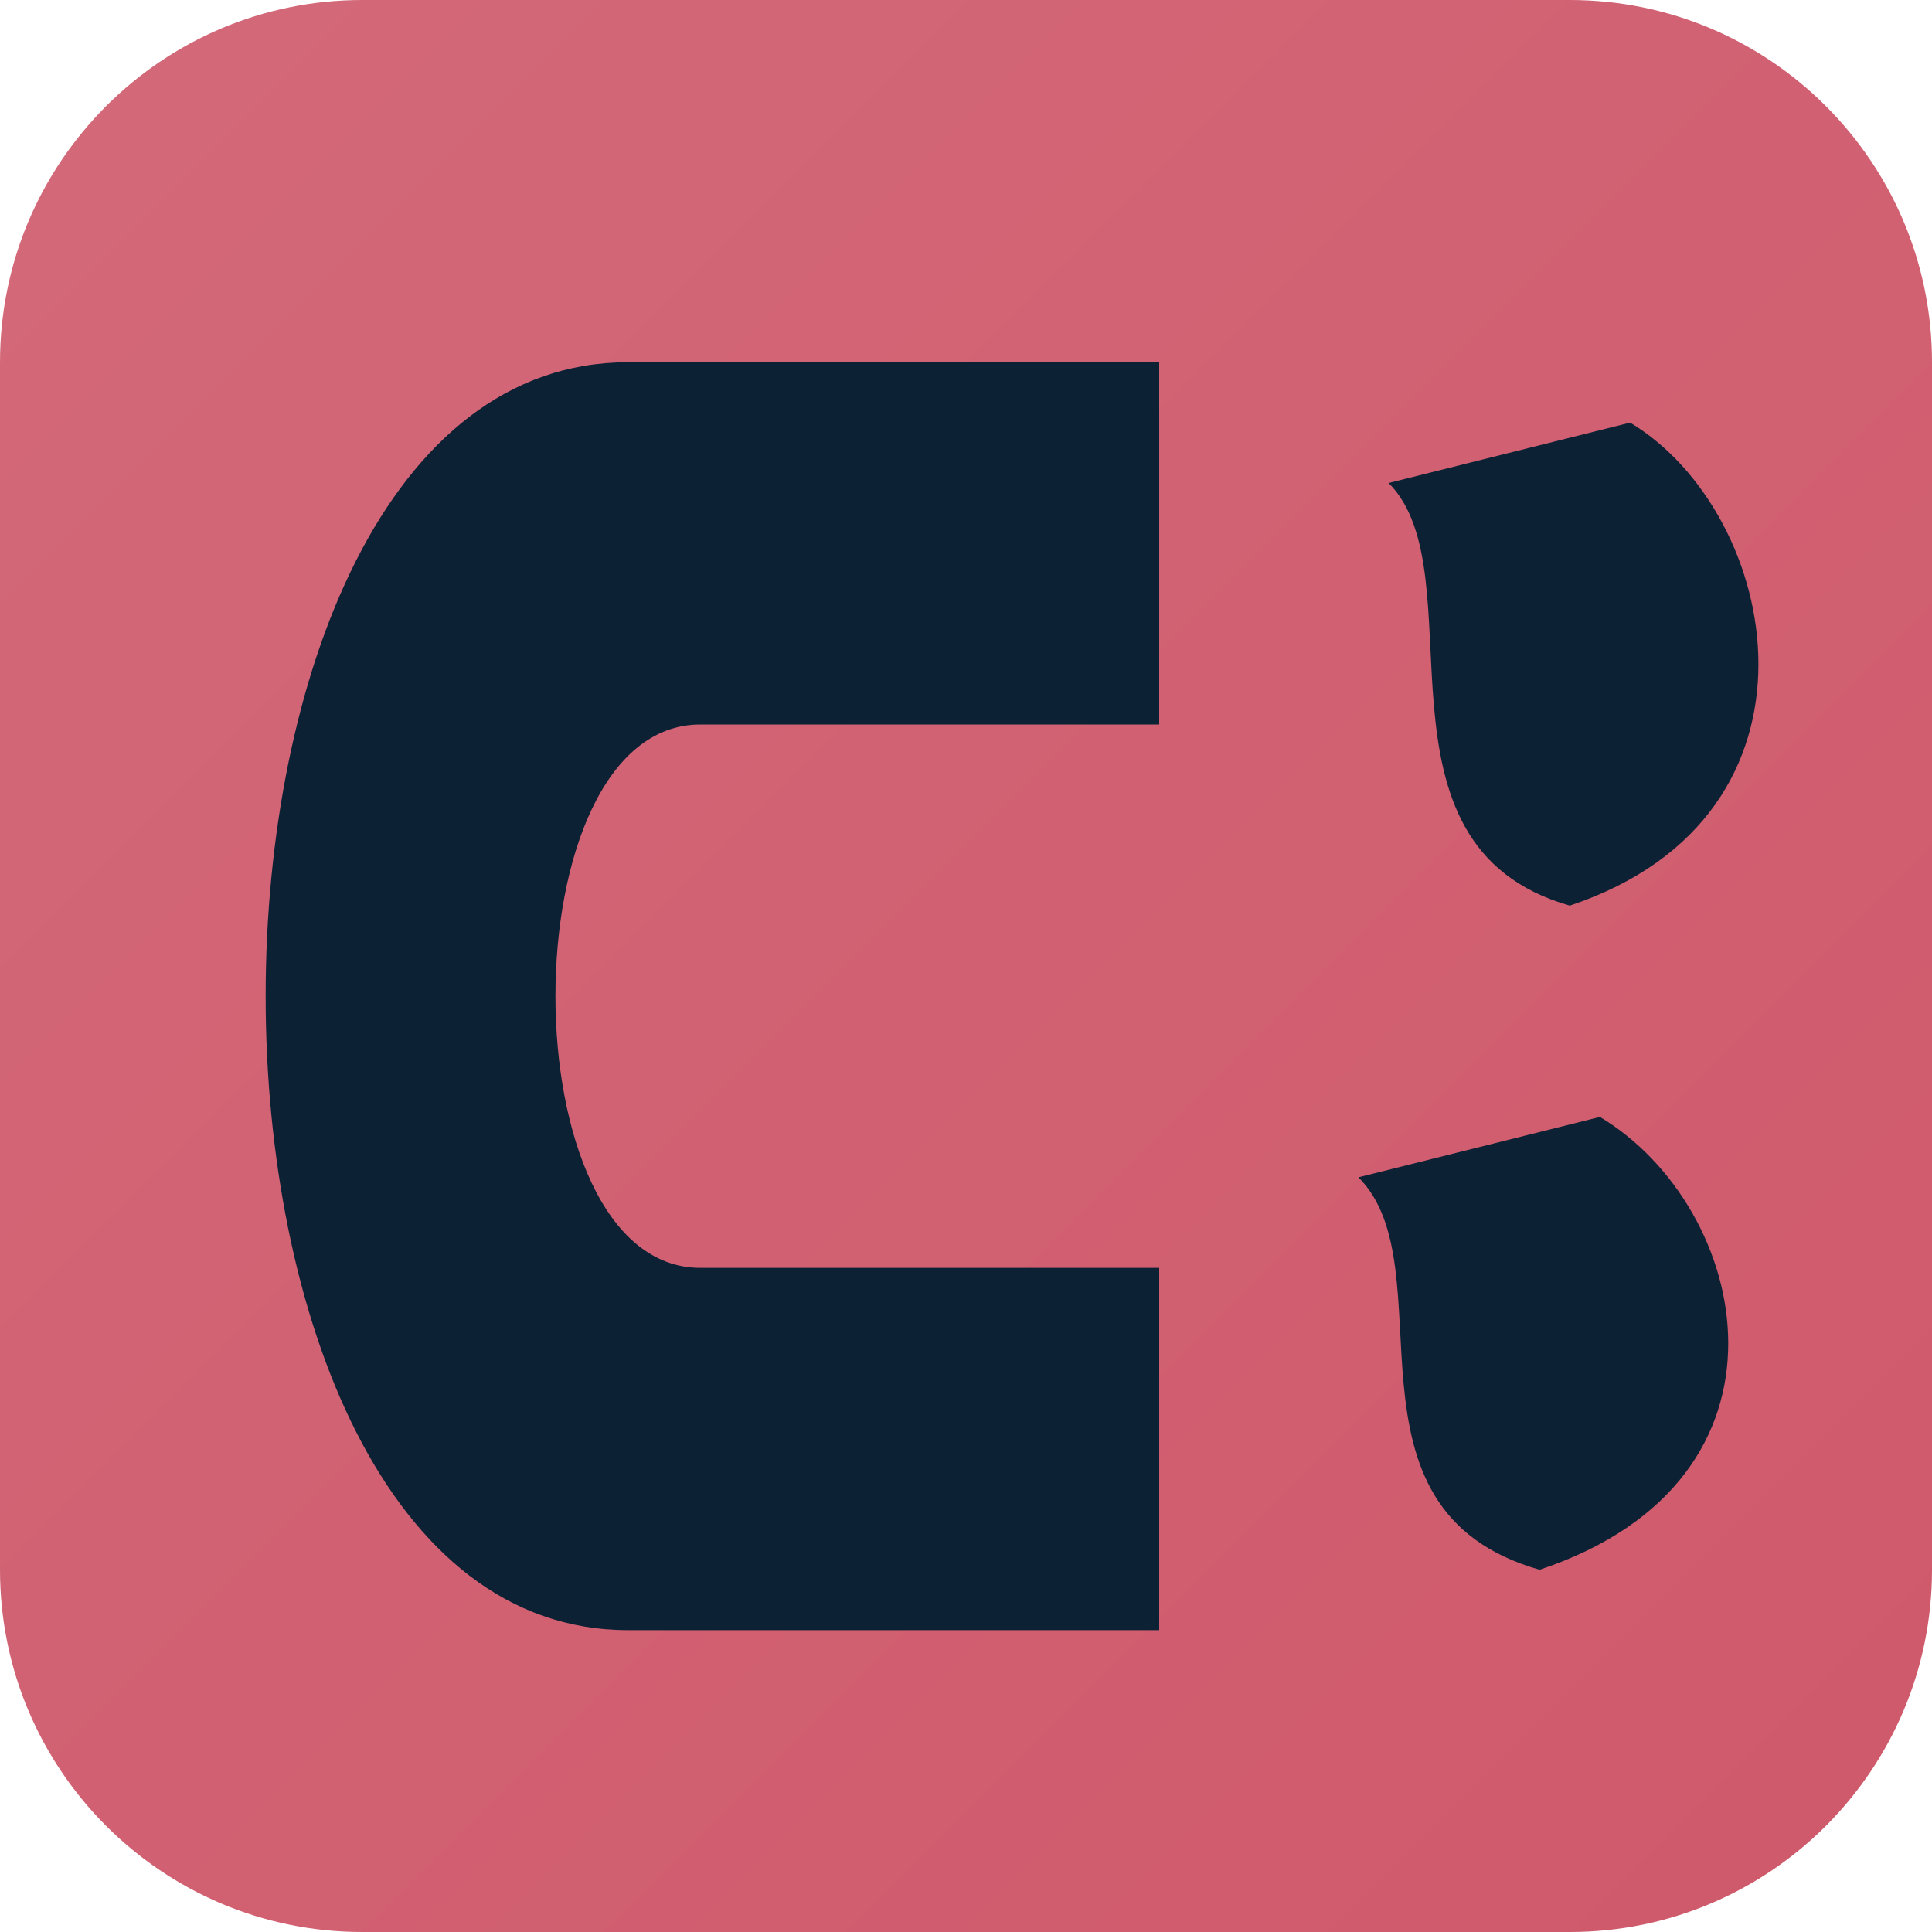
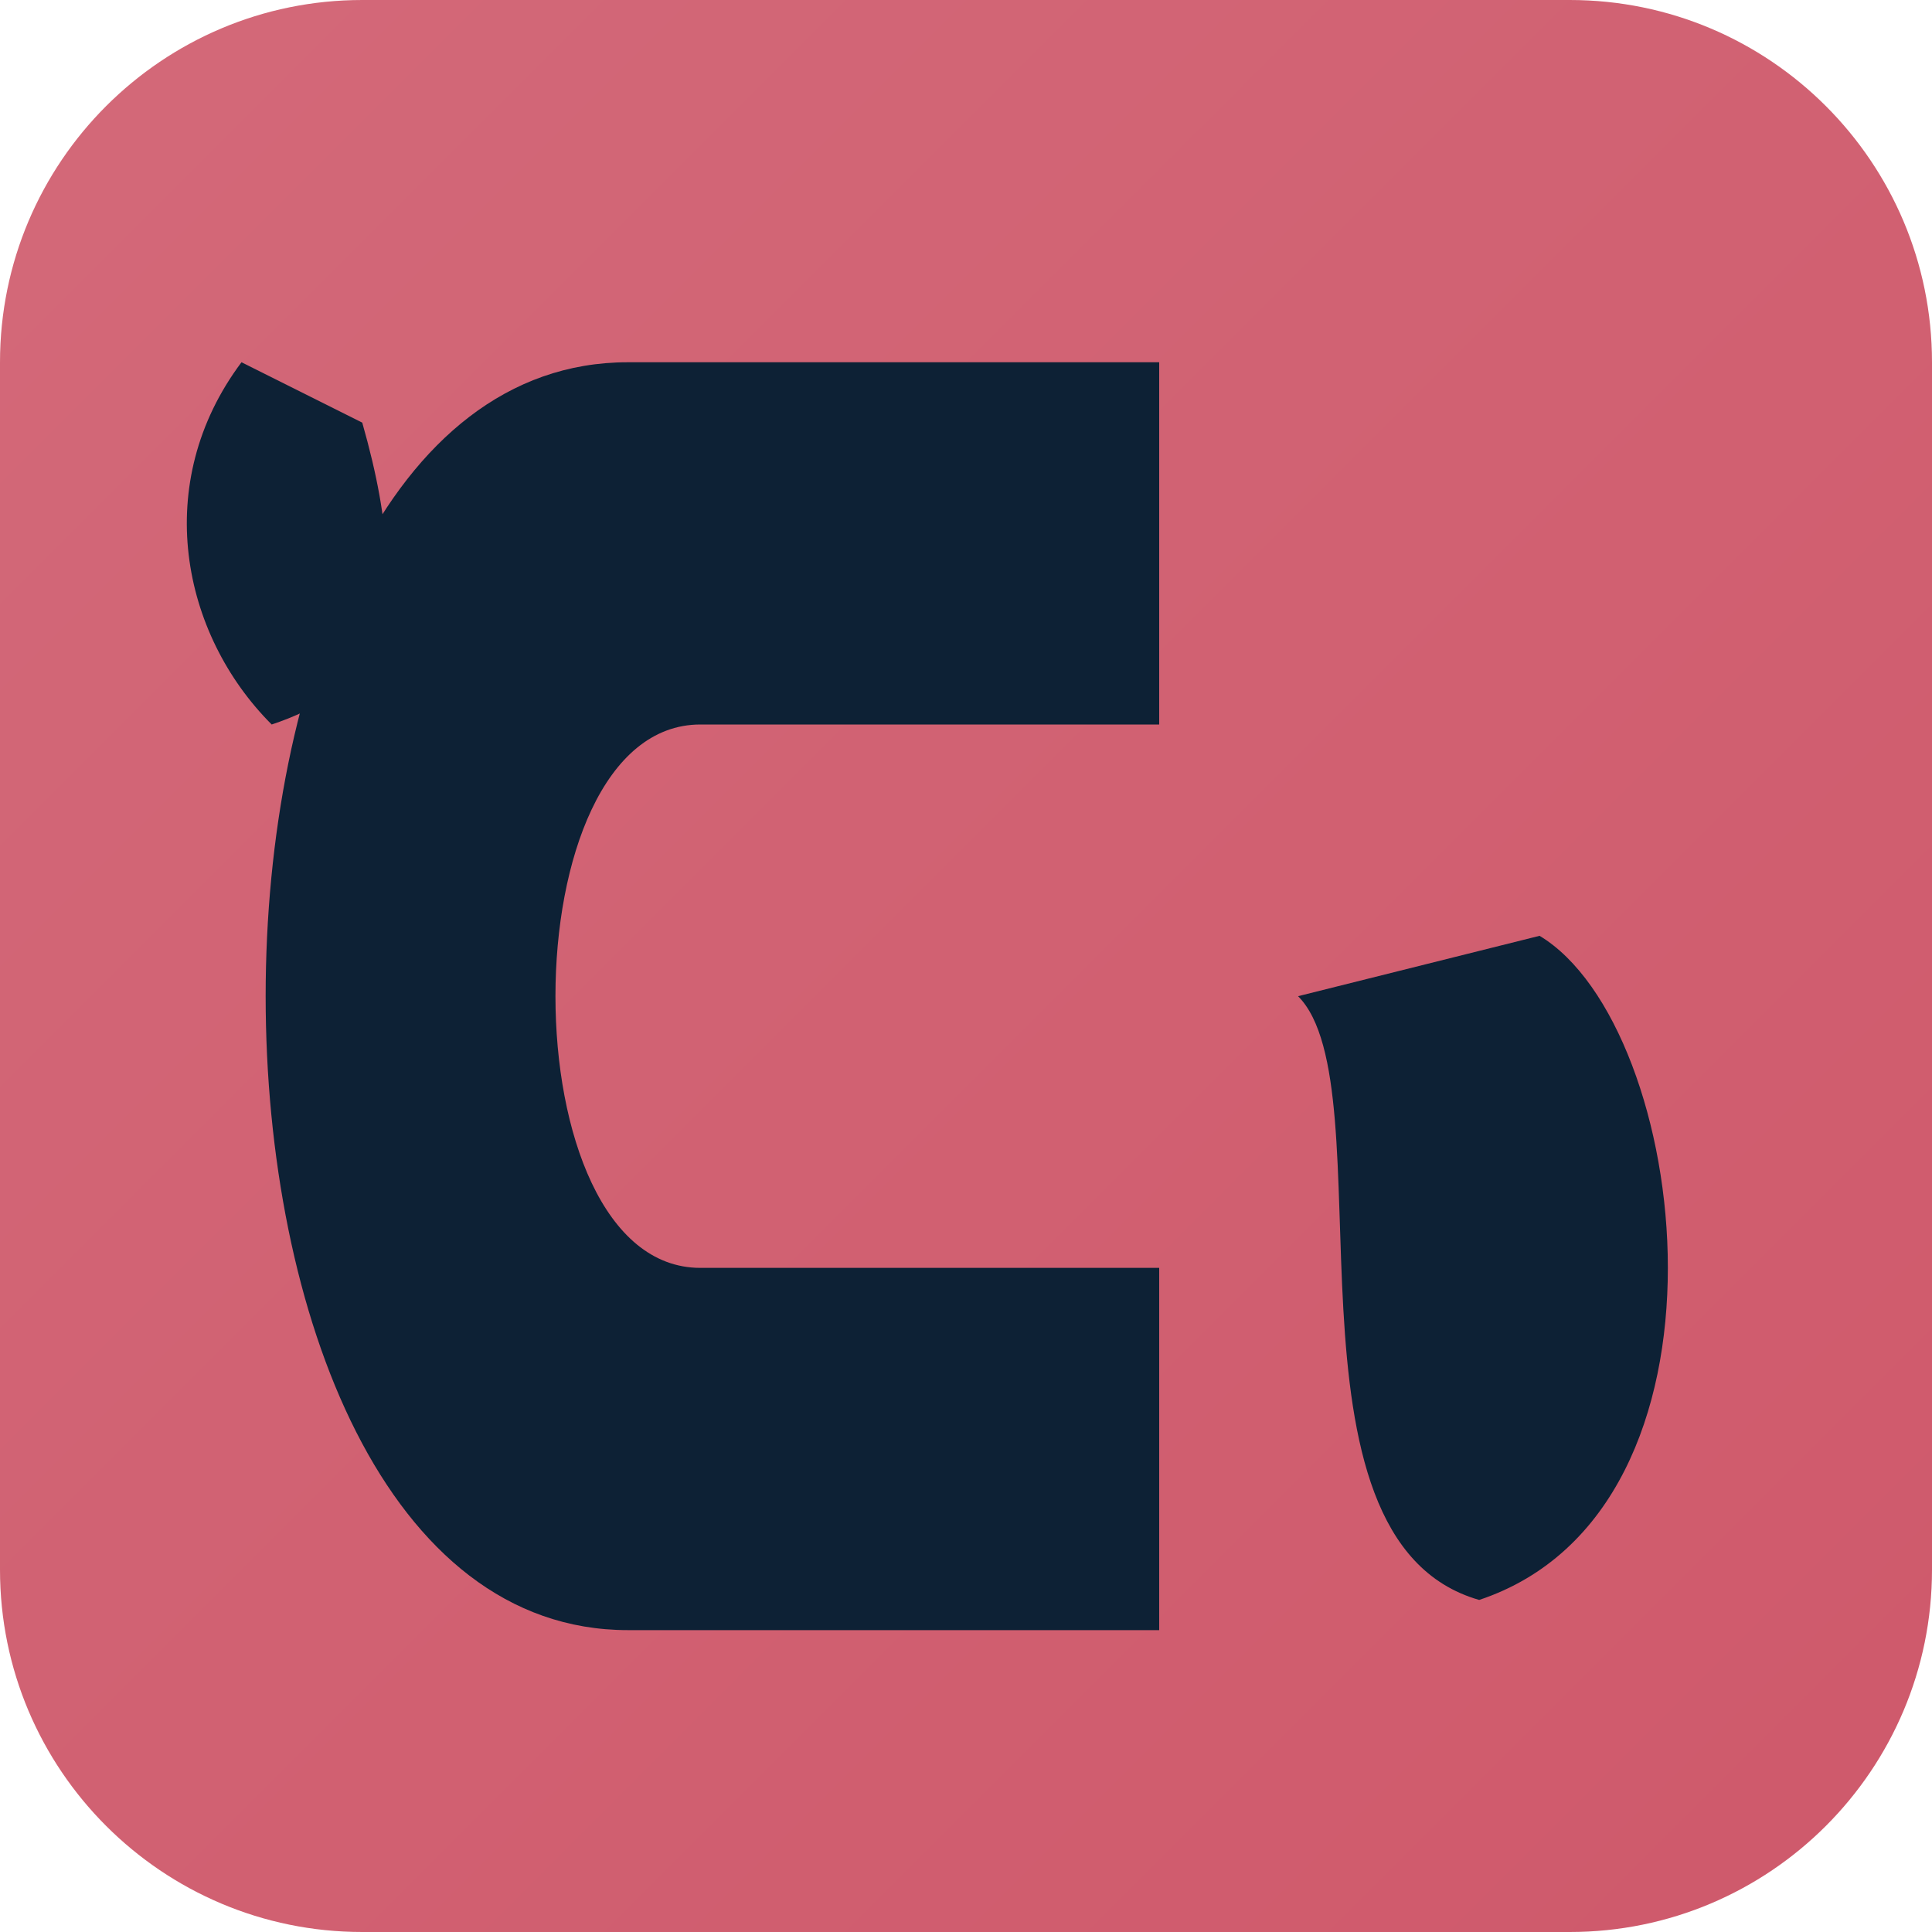
<svg xmlns="http://www.w3.org/2000/svg" width="64" height="64" viewBox="0 0 64 64" aria-hidden="true">
  <defs>
-     <linearGradient id="eastsea-island-v2-8" x1="0" y1="0" x2="64" y2="64" gradientUnits="userSpaceOnUse" color-interpolation="sRGB">
+     <linearGradient id="eastsea-island-v3-8" x1="0" y1="0" x2="64" y2="64" gradientUnits="userSpaceOnUse" color-interpolation="sRGB">
      <stop offset="0" stop-color="#d36979" />
      <stop offset="1" stop-color="#cf596b" />
    </linearGradient>
  </defs>
-   <rect width="64" height="64" rx="12" fill="url(#eastsea-island-v2-8)" />
+   <rect width="64" height="64" rx="12" fill="url(#eastsea-island-v3-8)" />
  <g fill="#0d2135" transform="rotate(270 32 32)">
    <path d="M 10 48 L 10 26 C 10 6 52 6 52 26 L 52 48 L 40 48 L 40 29 C 40 21 22 21 22 29 L 22 48 Z" transform="translate(0 0) scale(1 0.8)" />
-     <path d="M 12 51 C 14 44 22 48 25 45 L 27 53 C 24 58 15 60 12 51 Z" />
-     <path d="M 34 52 C 36 45 45 49 48 46 L 50 54 C 47 59 37 61 34 52 Z" />
+     <path d="M 11 49 C 13 42 28 46 31 43 L 33 51 C 30 56 14 58 11 49 Z" />
+     <path d="M 40 9 C 43 6 48 5 52 8 L 50 12 C 43 14 41 12 40 9 Z" />
  </g>
</svg>
